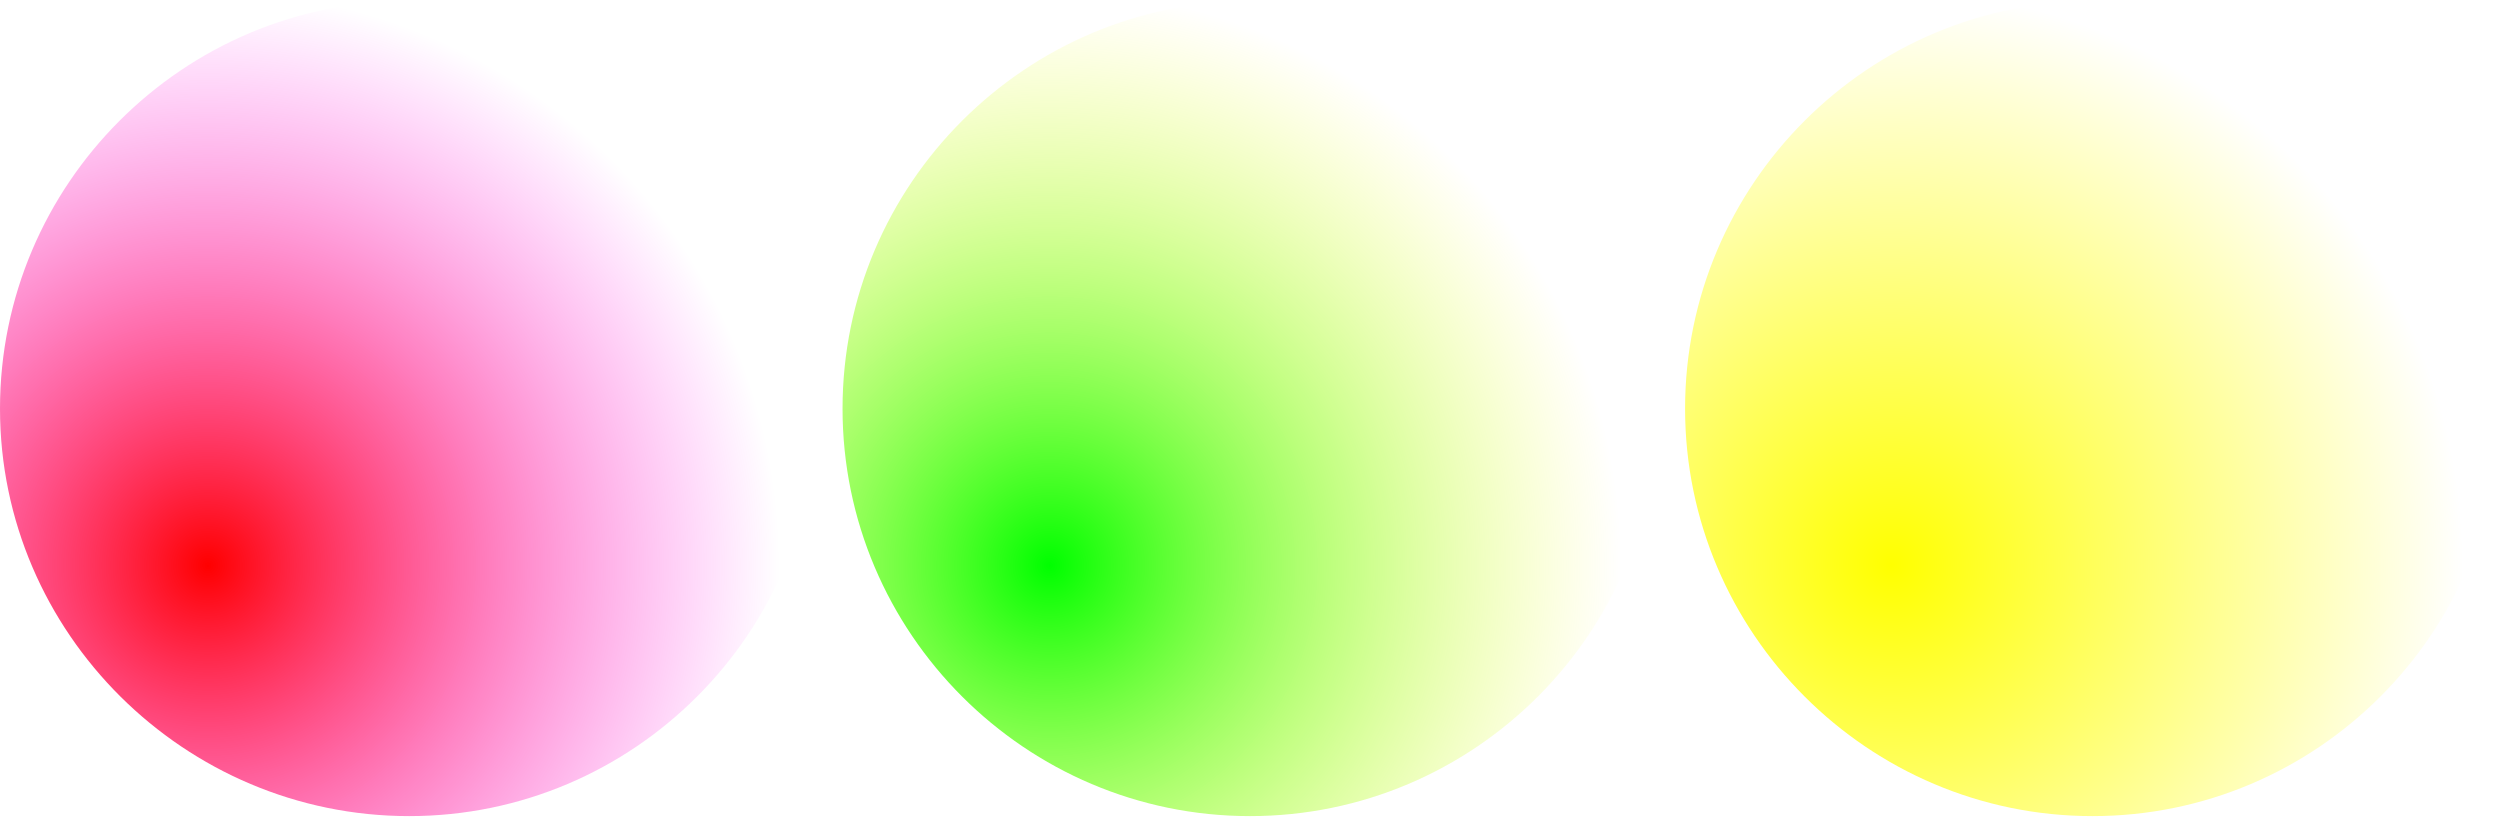
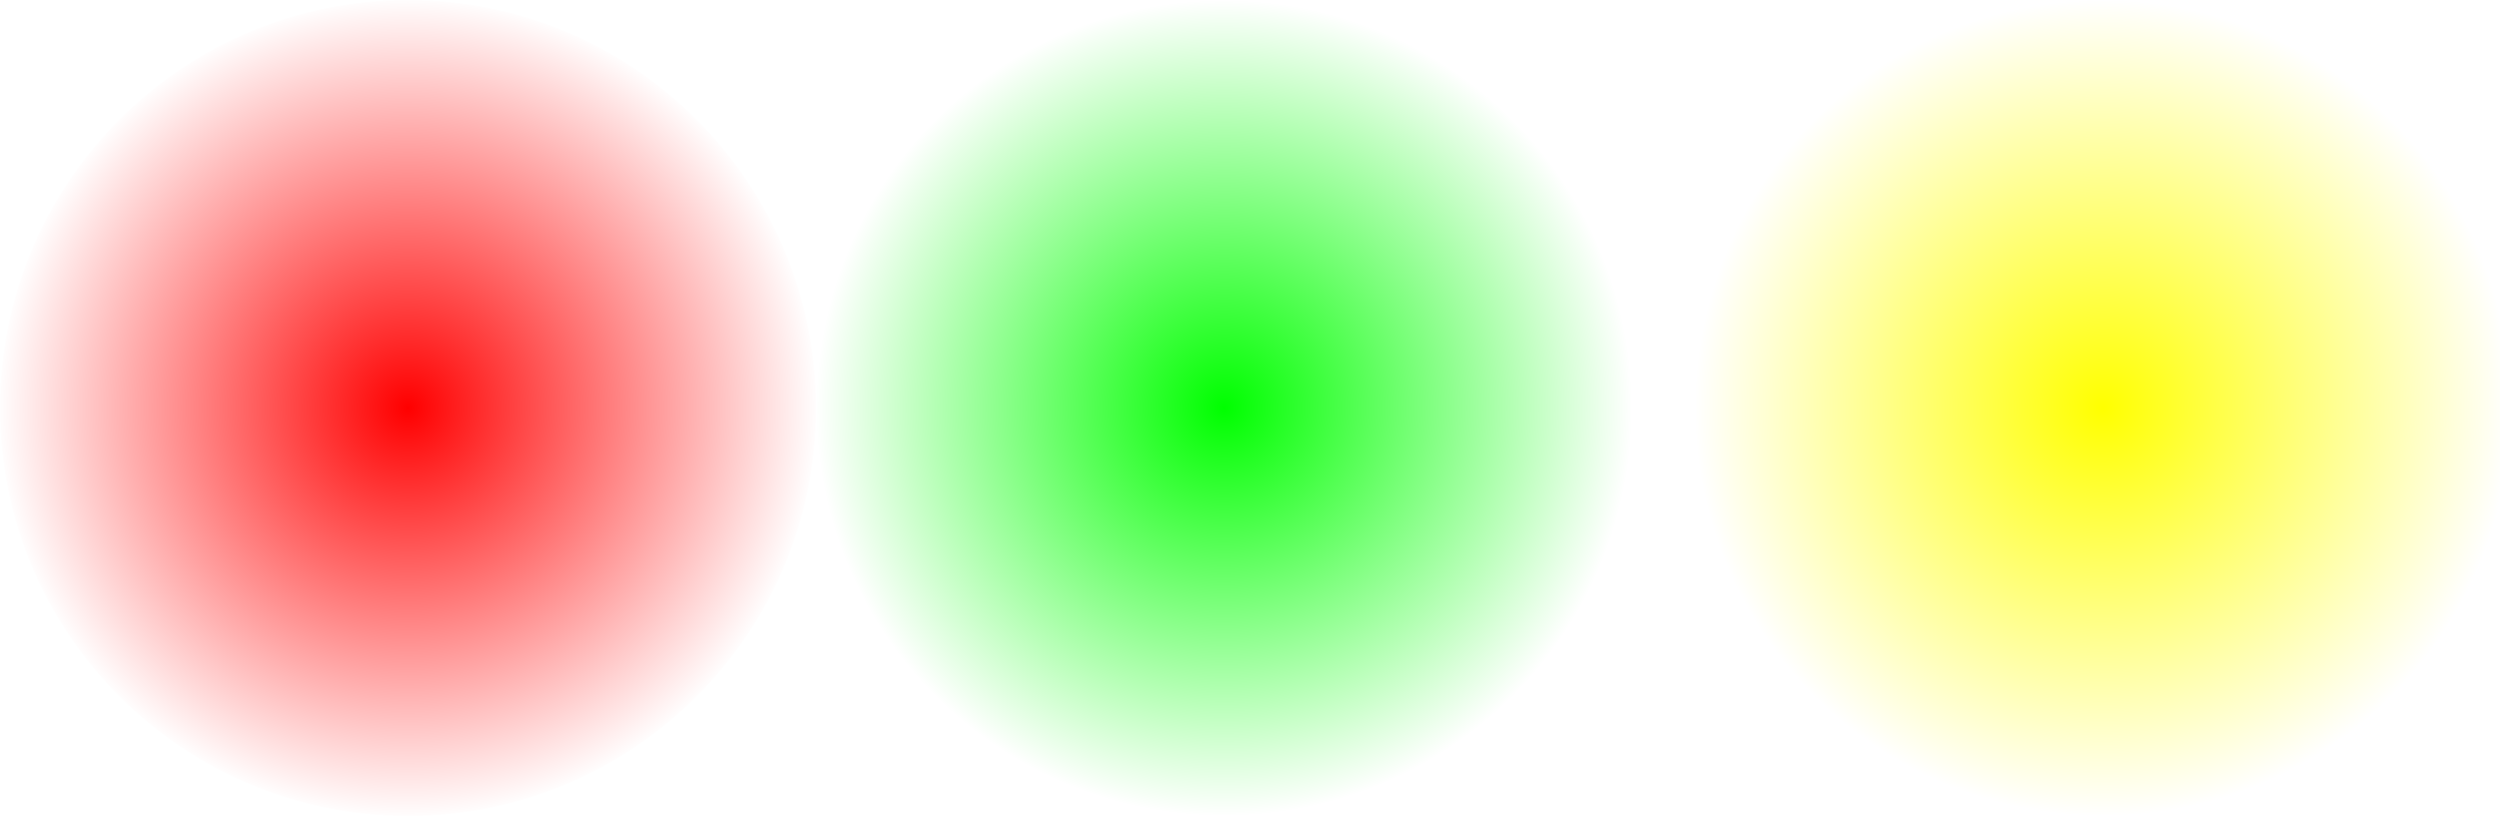
- <svg xmlns="http://www.w3.org/2000/svg" version="1.1" id="svg8" x="0px" y="0px" viewBox="0 0 144.8 47.3" style="enable-background:new 0 0 144.8 47.3;" xml:space="preserve">
-   <style type="text/css">
+ <svg xmlns="http://www.w3.org/2000/svg" xmlns:xlink="http://www.w3.org/1999/xlink" version="1.1" id="svg8" x="0px" y="0px" viewBox="0 0 199.127 65" xml:space="preserve" width="199.127" height="65">
+   <defs id="defs25">
+     <linearGradient id="linearGradient915">
+       <stop style="stop-color:#ff0000;stop-opacity:1" offset="0" id="stop911" />
+       <stop style="stop-color:#ff0000;stop-opacity:0" offset="1" id="stop913" />
+     </linearGradient>
+     <linearGradient id="linearGradient901">
+       <stop id="stop897" offset="0" style="stop-color:#00ff00;stop-opacity:1" />
+       <stop id="stop899" offset="1" style="stop-color:#00ff00;stop-opacity:0" />
+     </linearGradient>
+     <radialGradient xlink:href="#linearGradient901" id="radialGradient847-5" cx="32.5" cy="295.131" fx="32.5" fy="295.131" r="32.5" gradientUnits="userSpaceOnUse" gradientTransform="translate(65.00001,7.8605641e-6)" />
+     <radialGradient xlink:href="#path815-1_1_" id="radialGradient847-5-2" cx="32.5" cy="295.131" fx="32.5" fy="295.131" r="32.5" gradientUnits="userSpaceOnUse" gradientTransform="translate(135,3.8996266e-6)" />
+     <radialGradient xlink:href="#linearGradient915" id="radialGradient917" cx="32.5" cy="295.131" fx="32.5" fy="295.131" r="32.75" gradientUnits="userSpaceOnUse" />
+   </defs>
+   <style type="text/css" id="style2">
	.st0{fill:url(#path815_1_);}
	.st1{fill:url(#path815-1_1_);}
	.st2{fill:url(#path815-1-5_1_);}
</style>
-   <g id="layer1" transform="translate(0,-280.3312)">
-     <radialGradient id="path815_1_" cx="-93.806" cy="545.912" r="5.689" gradientTransform="matrix(5.8187 0 0 -5.8452 557.877 3504.07)" gradientUnits="userSpaceOnUse">
-       <stop offset="0" style="stop-color:#FF0000" />
-       <stop offset="1" style="stop-color:#FF00FF;stop-opacity:0" />
+   <g id="layer1" transform="translate(0,-262.6313)">
+     <radialGradient id="path815_1_" cx="-287.401" cy="214.709" r="5.688" gradientTransform="matrix(5.768263,7.5430604e-6,-7.4040348e-6,5.661948,1690.305,-920.5375)" gradientUnits="userSpaceOnUse" fx="-287.401" fy="214.709">
+       <stop offset="0" style="stop-color:#FF0000" id="stop5" />
+       <stop offset="1" style="stop-color:#FF00FF;stop-opacity:0" id="stop7" />
    </radialGradient>
-     <path id="path815" class="st0" d="   M47.3,304c0,13-10.6,23.6-23.6,23.6S0,317,0,304c0-13,10.6-23.6,23.6-23.6C36.7,280.3,47.2,290.9,47.3,304l-23.6,0L47.3,304z" />
-     <radialGradient id="path815-1_1_" cx="-93.806" cy="545.912" r="5.689" gradientTransform="matrix(5.8187 0 0 -5.8452 655.377 3504.07)" gradientUnits="userSpaceOnUse">
-       <stop offset="0" style="stop-color:#FFFF00" />
-       <stop offset="1" style="stop-color:#FFFF00;stop-opacity:0" />
+     <radialGradient id="path815-1_1_" cx="-298.246" cy="214.709" r="5.688" gradientTransform="matrix(5.618512,1.3234046e-6,-1.3477434e-6,5.721842,1843.199,-933.3994)" gradientUnits="userSpaceOnUse" fx="-298.246" fy="214.709">
+       <stop offset="0" style="stop-color:#FFFF00" id="stop11" />
+       <stop offset="1" style="stop-color:#FFFF00;stop-opacity:0" id="stop13" />
    </radialGradient>
-     <path id="path815-1" class="st1" d="   M144.8,304c0,13-10.6,23.6-23.6,23.6c-13,0-23.6-10.6-23.6-23.6c0-13,10.6-23.6,23.6-23.6C134.2,280.3,144.7,290.9,144.8,304   l-23.6,0L144.8,304z" />
-     <radialGradient id="path815-1-5_1_" cx="-93.806" cy="545.912" r="5.689" gradientTransform="matrix(5.8187 0 0 -5.8452 606.6269 3504.07)" gradientUnits="userSpaceOnUse">
-       <stop offset="0" style="stop-color:#00FF00" />
-       <stop offset="1" style="stop-color:#FFFF00;stop-opacity:0" />
+     <radialGradient id="path815-1-5_1_" cx="-292.823" cy="214.709" r="5.688" gradientTransform="matrix(5.663022,2.2471649e-6,-2.2881677e-6,5.766352,1757.829,-942.9556)" gradientUnits="userSpaceOnUse" fx="-292.823" fy="214.709">
+       <stop offset="0" style="stop-color:#00FF00" id="stop17" />
+       <stop offset="1" style="stop-color:#FFFF00;stop-opacity:0" id="stop19" />
    </radialGradient>
-     <path id="path815-1-5" class="st2" d="   M96,304c0,13-10.6,23.6-23.6,23.6c-13,0-23.6-10.6-23.6-23.6c0-13,10.6-23.6,23.6-23.6C85.4,280.3,96,290.9,96,304l-23.6,0L96,304z   " />
+     <circle style="fill:url(#radialGradient917);fill-opacity:1;stroke:none;stroke-width:0.5;stroke-miterlimit:4;stroke-dasharray:none;stroke-opacity:1" id="path839" cx="32.5" cy="295.131" r="32.5" />
+     <circle style="fill:url(#radialGradient847-5);fill-opacity:1;stroke:#000000;stroke-width:0;stroke-miterlimit:4;stroke-dasharray:none;stroke-opacity:1" id="path839-1" cx="97.5" cy="295.131" r="32.5" />
+     <circle style="fill:url(#radialGradient847-5-2);fill-opacity:1.0;stroke:#000000;stroke-width:0;stroke-miterlimit:4;stroke-dasharray:none;stroke-opacity:1" id="path839-1-4" cx="167.5" cy="295.131" r="32.5" />
  </g>
</svg>
